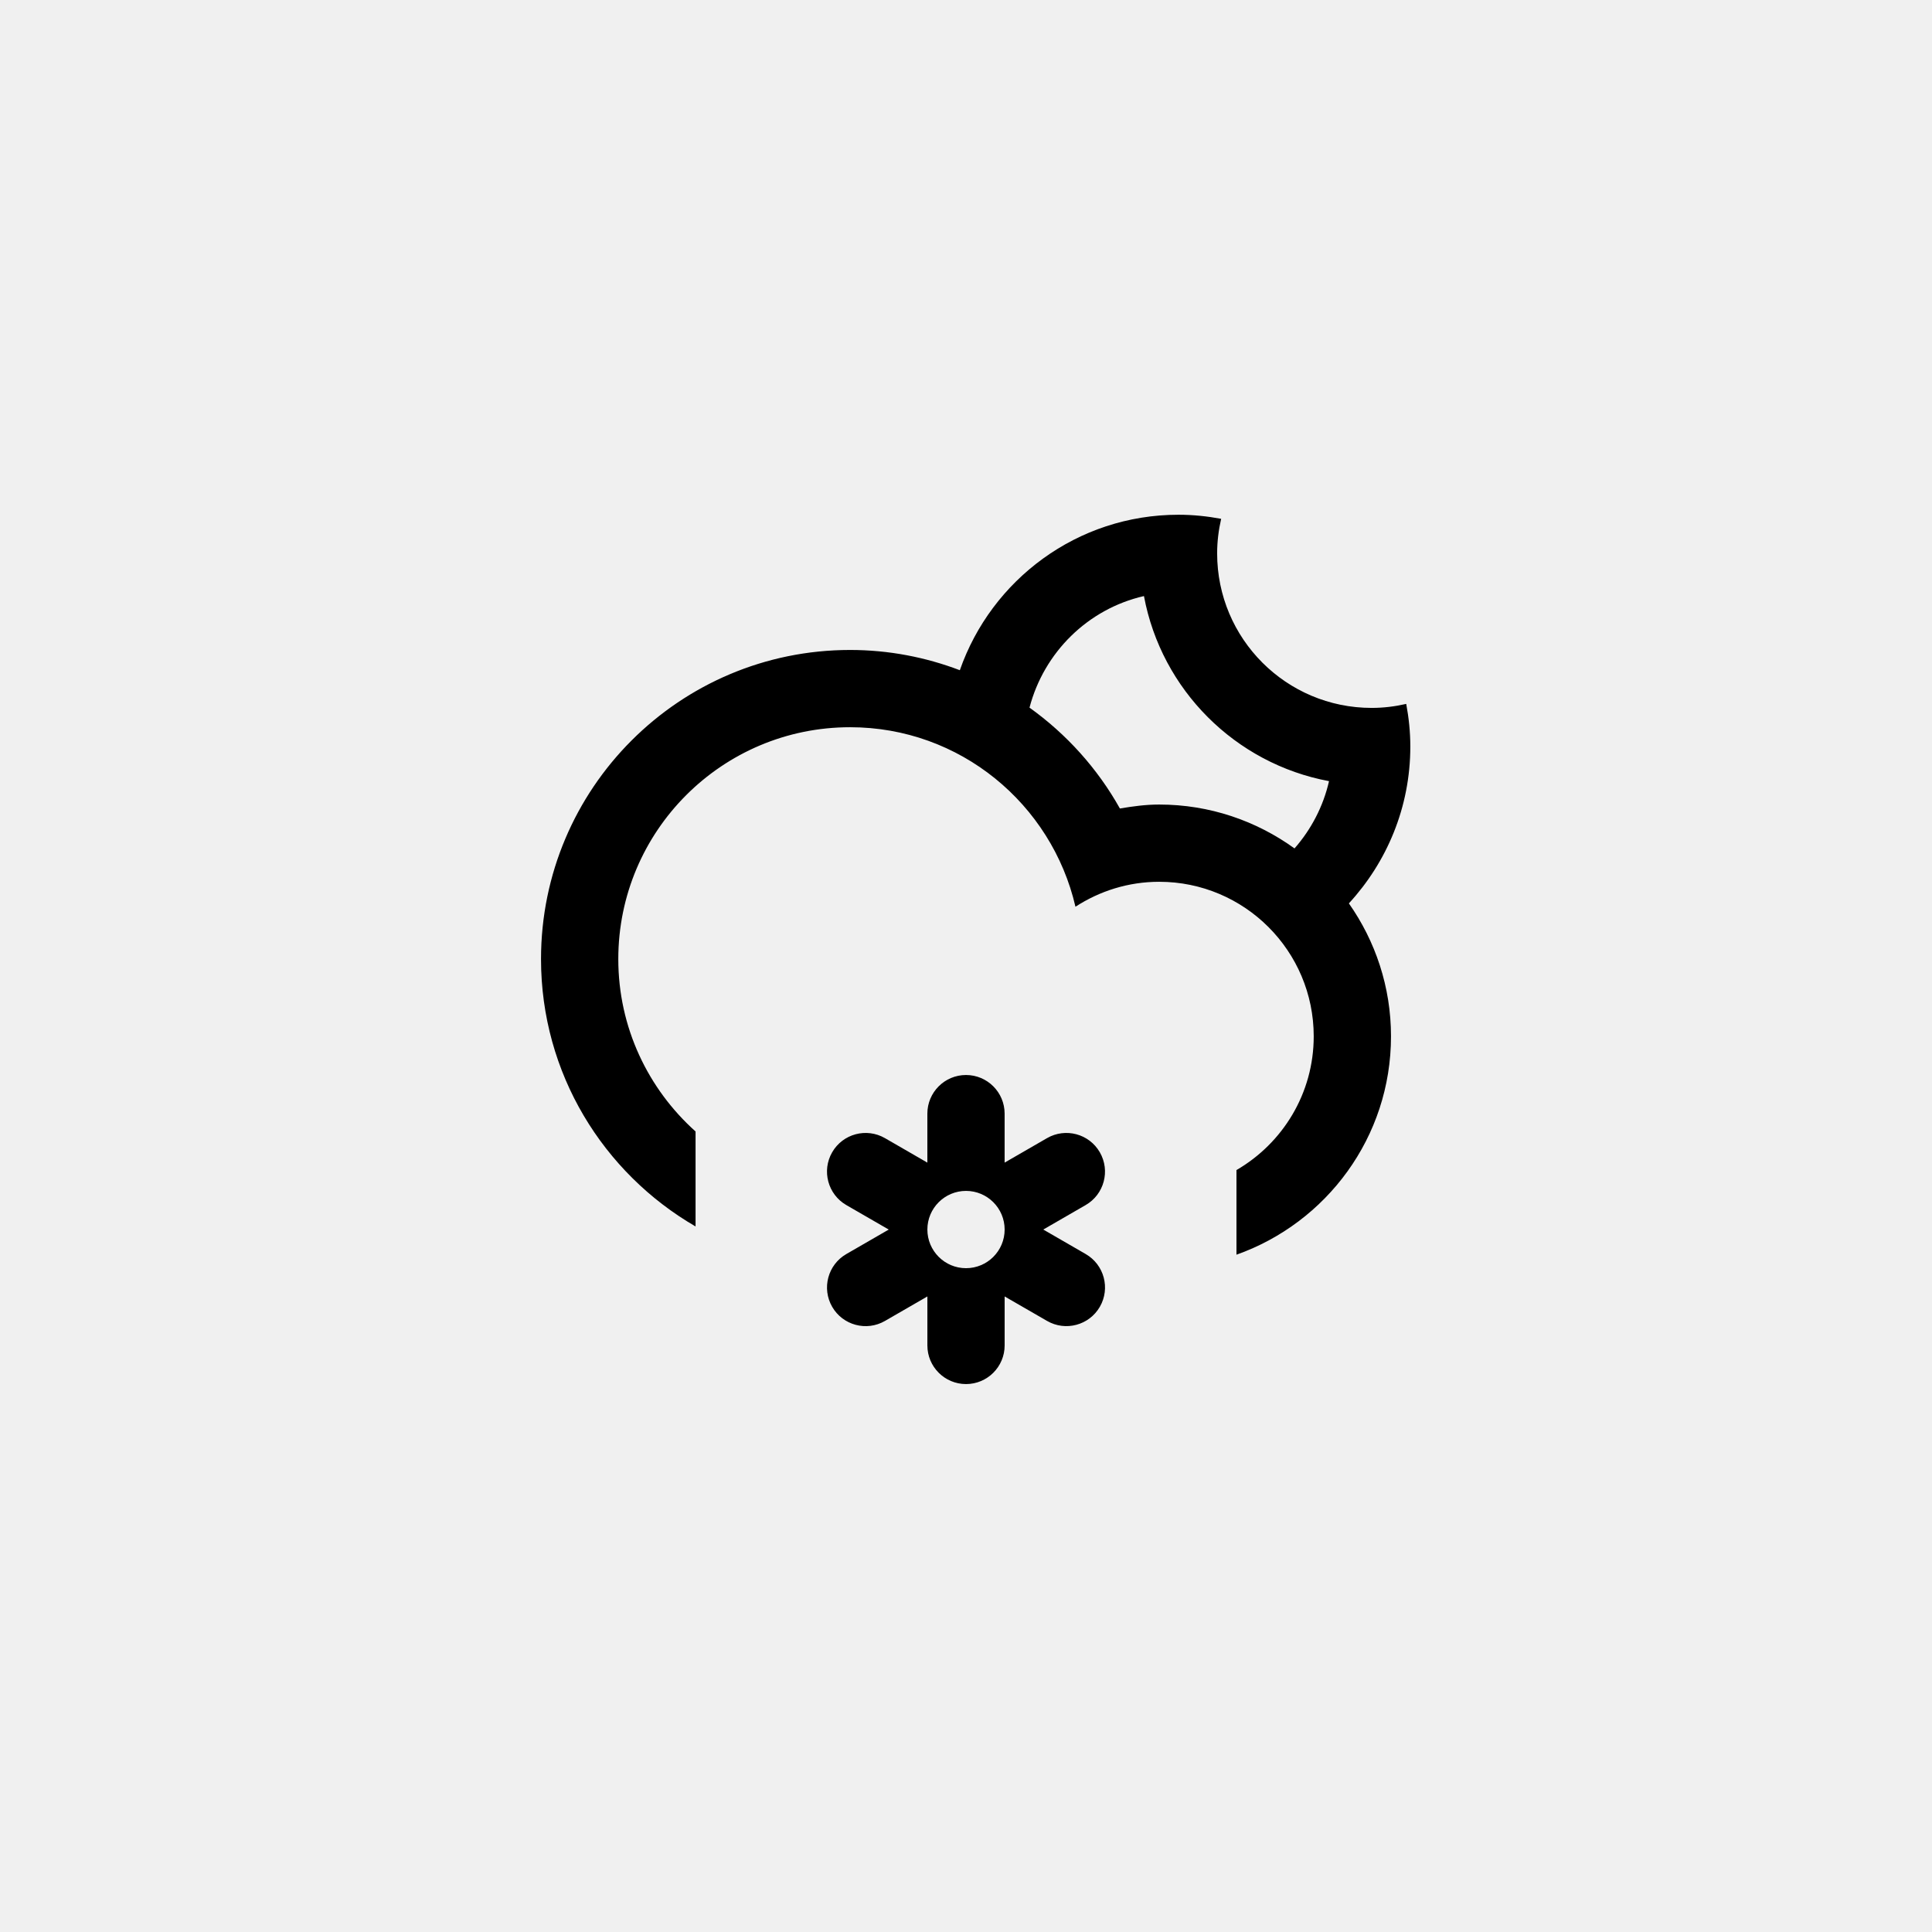
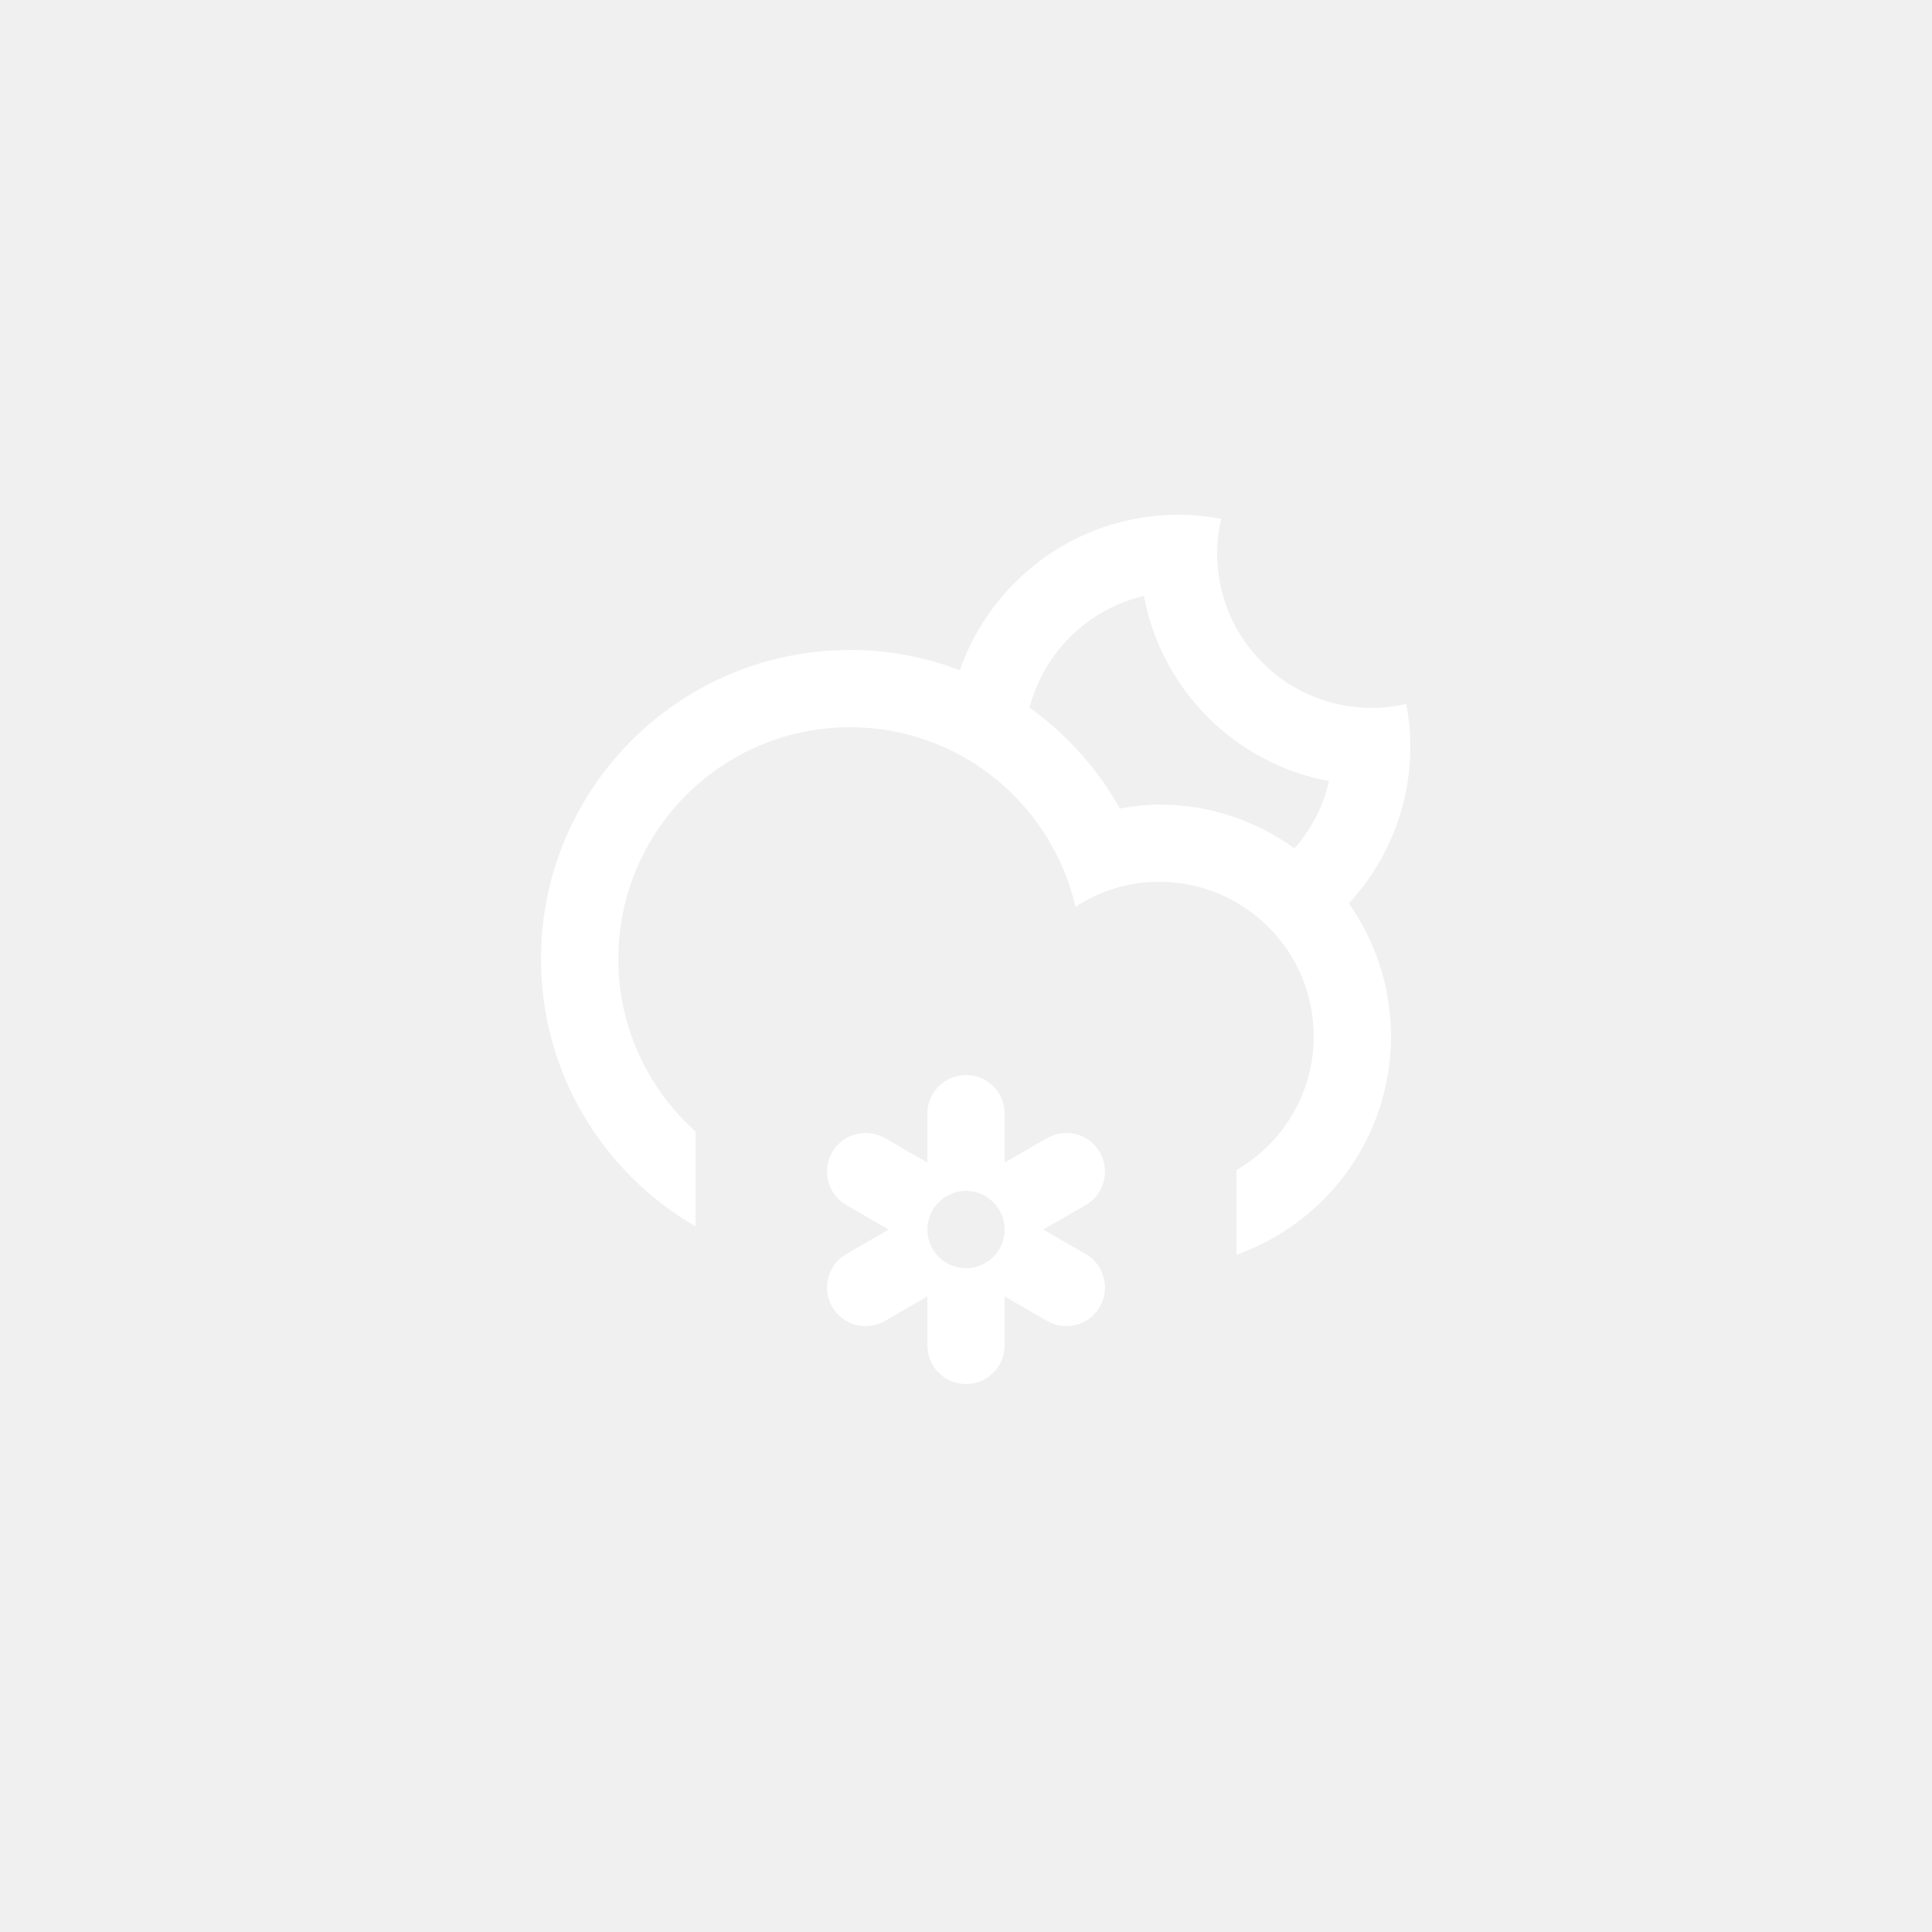
<svg xmlns="http://www.w3.org/2000/svg" version="1.1" id="Layer_1" x="0px" y="0px" width="100px" height="100px" viewBox="0 0 100 100" enable-background="new 0 0 100 100" xml:space="preserve">
-   <path fill-rule="evenodd" clip-rule="evenodd" d="M69.818,46.759L69.818,46.759c1.369,1.949,2.18,4.319,2.18,6.881  c0,5.223-3.342,9.652-7.999,11.303v-4.381c2.389-1.385,3.999-3.963,3.999-6.922c0-4.417-3.581-7.999-7.999-7.999  c-1.6,0-3.083,0.48-4.333,1.291c-1.232-5.317-5.974-9.291-11.665-9.291c-6.626,0-11.998,5.373-11.998,12  c0,3.549,1.55,6.729,3.999,8.924v4.916c-4.776-2.768-7.999-7.922-7.999-13.84c0-8.835,7.163-15.999,15.998-15.999  c2.002,0,3.914,0.376,5.68,1.048l0,0c1.635-4.682,6.078-8.047,11.318-8.047c0.755,0,1.491,0.078,2.208,0.211  c-0.132,0.576-0.208,1.174-0.208,1.789c0,4.418,3.581,7.998,7.999,7.998c0.615,0,1.212-0.075,1.788-0.207  c0.134,0.717,0.212,1.453,0.212,2.207C72.998,41.777,71.786,44.621,69.818,46.759z M59.211,30.852  c-2.9,0.664-5.174,2.91-5.924,5.775l0,0c1.917,1.372,3.522,3.152,4.679,5.221c0.664-0.113,1.337-0.205,2.033-0.205  c2.618,0,5.033,0.847,7.005,2.271l0,0c0.859-0.98,1.486-2.167,1.786-3.482C63.936,39.527,60.115,35.706,59.211,30.852z   M43.073,59.641c0.552-0.957,1.775-1.283,2.731-0.732l2.196,1.268v-2.535c0-1.104,0.896-2,2-2c1.104,0,1.999,0.896,1.999,2v2.535  l2.196-1.268c0.956-0.551,2.18-0.225,2.731,0.732c0.553,0.957,0.225,2.18-0.731,2.732L54,63.641l2.196,1.268  c0.956,0.553,1.284,1.775,0.731,2.732c-0.552,0.955-1.775,1.283-2.731,0.73L52,67.104v2.535c0,1.105-0.896,2-1.999,2  c-1.104,0-2-0.895-2-2v-2.535l-2.196,1.268c-0.956,0.553-2.18,0.225-2.731-0.73c-0.552-0.957-0.225-2.18,0.731-2.732l2.196-1.268  l-2.196-1.268C42.849,61.82,42.521,60.598,43.073,59.641z M50.001,65.641c1.104,0,1.999-0.896,1.999-2c0-1.105-0.896-2-1.999-2  c-1.104,0-2,0.895-2,2C48.001,64.744,48.896,65.641,50.001,65.641z" />
+   <path fill="#fff" fill-rule="evenodd" clip-rule="evenodd" d="M69.818,46.759L69.818,46.759c1.369,1.949,2.18,4.319,2.18,6.881  c0,5.223-3.342,9.652-7.999,11.303v-4.381c2.389-1.385,3.999-3.963,3.999-6.922c0-4.417-3.581-7.999-7.999-7.999  c-1.6,0-3.083,0.48-4.333,1.291c-1.232-5.317-5.974-9.291-11.665-9.291c-6.626,0-11.998,5.373-11.998,12  c0,3.549,1.55,6.729,3.999,8.924v4.916c-4.776-2.768-7.999-7.922-7.999-13.84c0-8.835,7.163-15.999,15.998-15.999  c2.002,0,3.914,0.376,5.68,1.048l0,0c1.635-4.682,6.078-8.047,11.318-8.047c0.755,0,1.491,0.078,2.208,0.211  c-0.132,0.576-0.208,1.174-0.208,1.789c0,4.418,3.581,7.998,7.999,7.998c0.615,0,1.212-0.075,1.788-0.207  c0.134,0.717,0.212,1.453,0.212,2.207C72.998,41.777,71.786,44.621,69.818,46.759z M59.211,30.852  c-2.9,0.664-5.174,2.91-5.924,5.775l0,0c1.917,1.372,3.522,3.152,4.679,5.221c0.664-0.113,1.337-0.205,2.033-0.205  c2.618,0,5.033,0.847,7.005,2.271l0,0c0.859-0.98,1.486-2.167,1.786-3.482C63.936,39.527,60.115,35.706,59.211,30.852z   M43.073,59.641c0.552-0.957,1.775-1.283,2.731-0.732l2.196,1.268v-2.535c0-1.104,0.896-2,2-2c1.104,0,1.999,0.896,1.999,2v2.535  l2.196-1.268c0.956-0.551,2.18-0.225,2.731,0.732c0.553,0.957,0.225,2.18-0.731,2.732L54,63.641l2.196,1.268  c0.956,0.553,1.284,1.775,0.731,2.732c-0.552,0.955-1.775,1.283-2.731,0.73L52,67.104v2.535c0,1.105-0.896,2-1.999,2  c-1.104,0-2-0.895-2-2v-2.535l-2.196,1.268c-0.956,0.553-2.18,0.225-2.731-0.73c-0.552-0.957-0.225-2.18,0.731-2.732l2.196-1.268  l-2.196-1.268C42.849,61.82,42.521,60.598,43.073,59.641z M50.001,65.641c1.104,0,1.999-0.896,1.999-2c0-1.105-0.896-2-1.999-2  c-1.104,0-2,0.895-2,2C48.001,64.744,48.896,65.641,50.001,65.641z" />
</svg>
